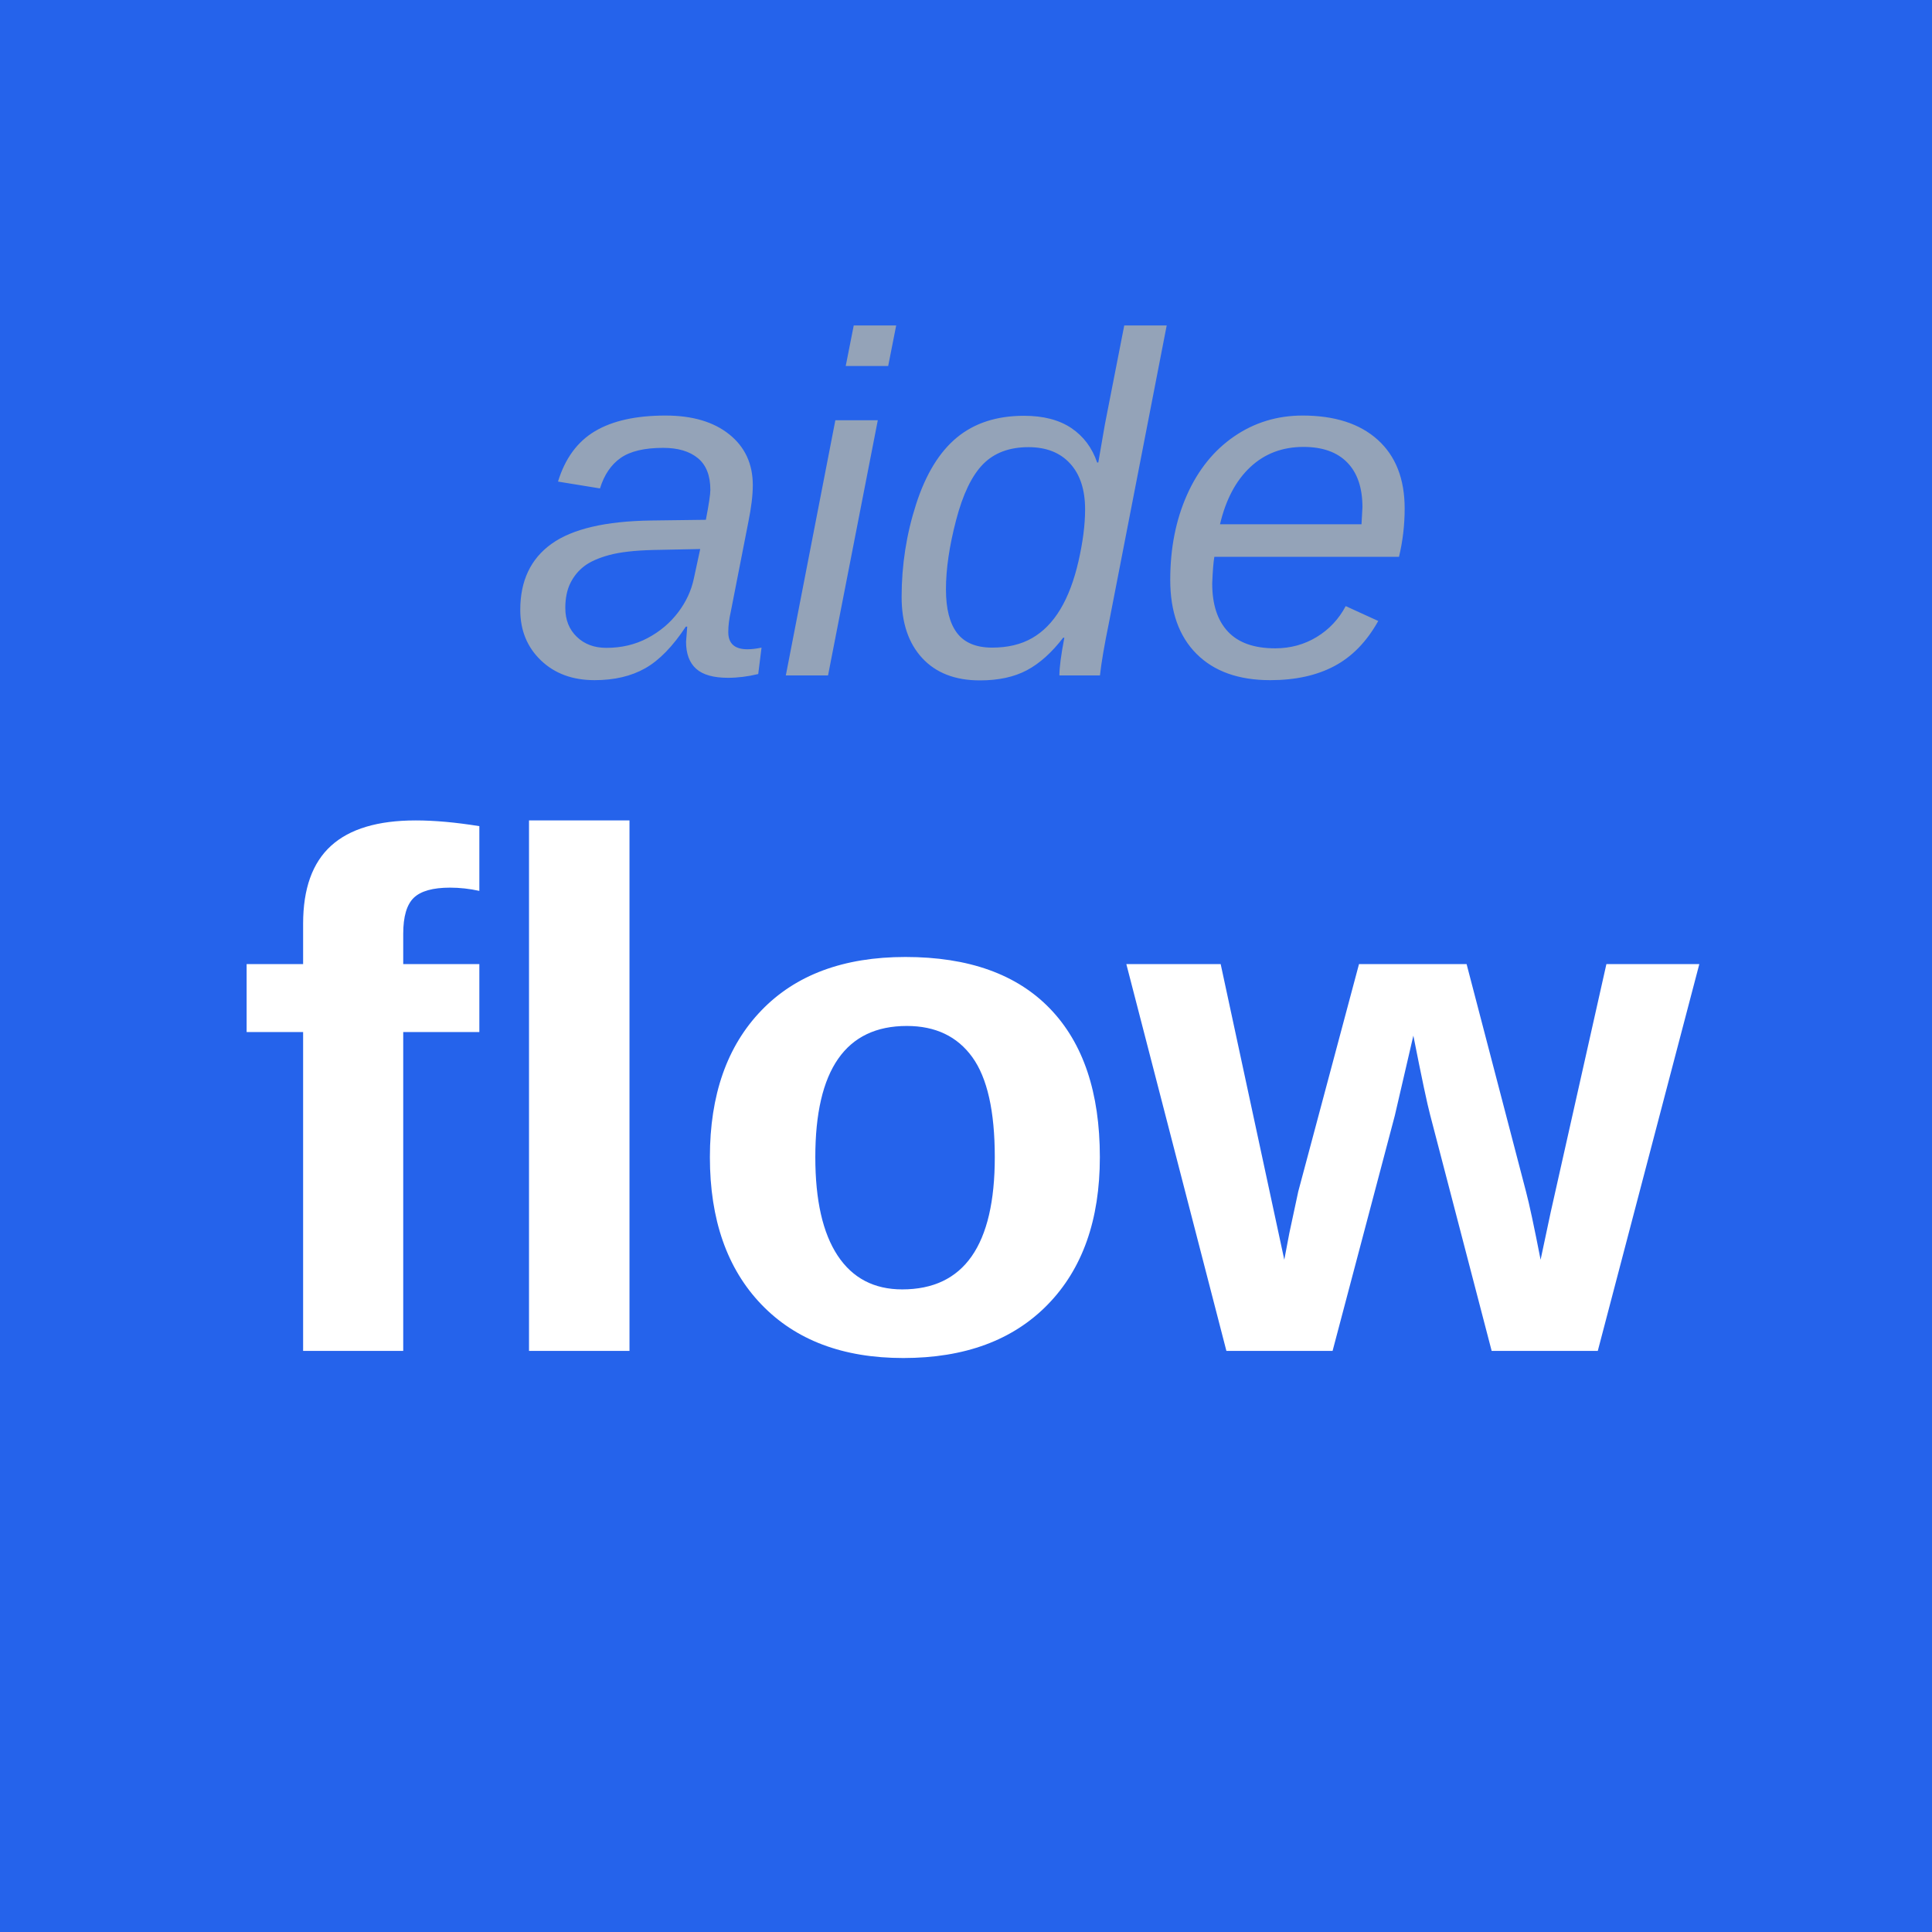
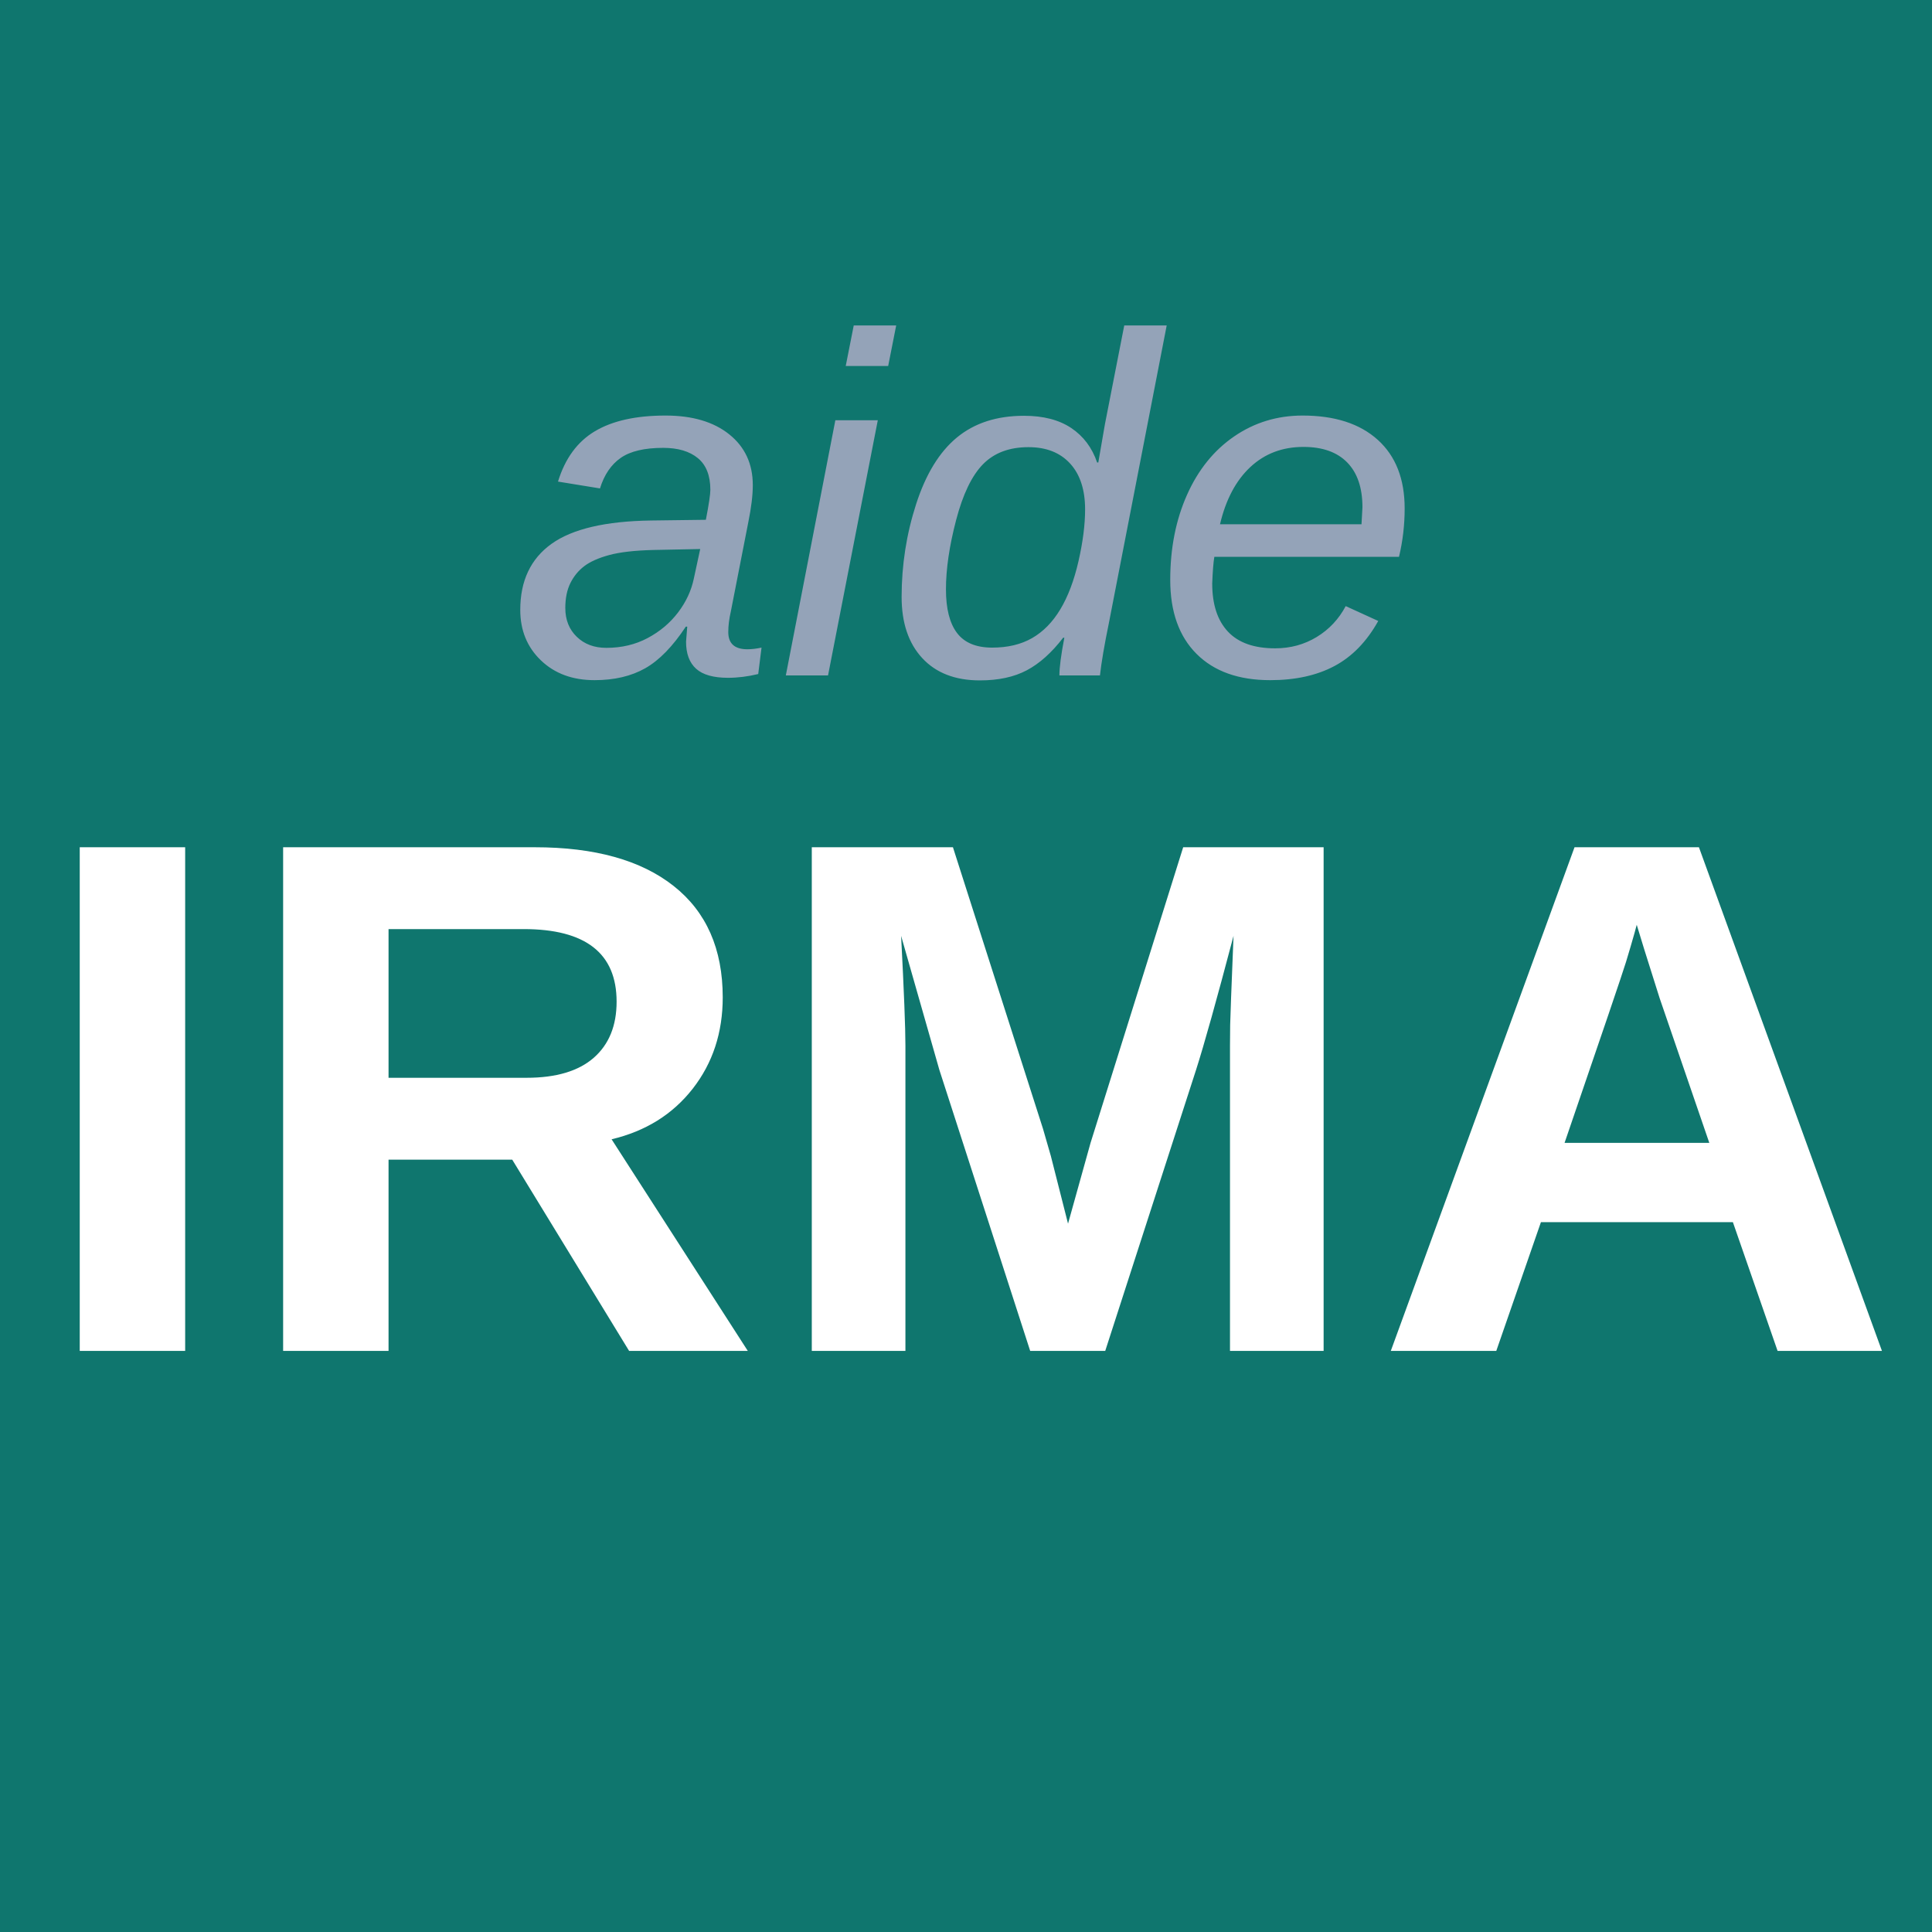
<svg xmlns="http://www.w3.org/2000/svg" width="512" height="512" viewBox="0 0 512 512">
-   <rect width="512" height="512" fill="#2563eb" />
+   <rect width="512" height="512" fill="#0f766e" />
  <text x="256" y="179" font-family="Arial, Helvetica, sans-serif" font-size="128" font-style="italic" fill="#94a3b8" text-anchor="middle">aide</text>
-   <text x="256" y="358" font-family="Arial, Helvetica, sans-serif" font-size="194" font-weight="bold" fill="#ffffff" text-anchor="middle">flow</text>
+   <text x="256" y="358" font-family="Arial, Helvetica, sans-serif" font-size="194" font-weight="bold" fill="#ffffff" text-anchor="middle">IRMA</text>
</svg>
